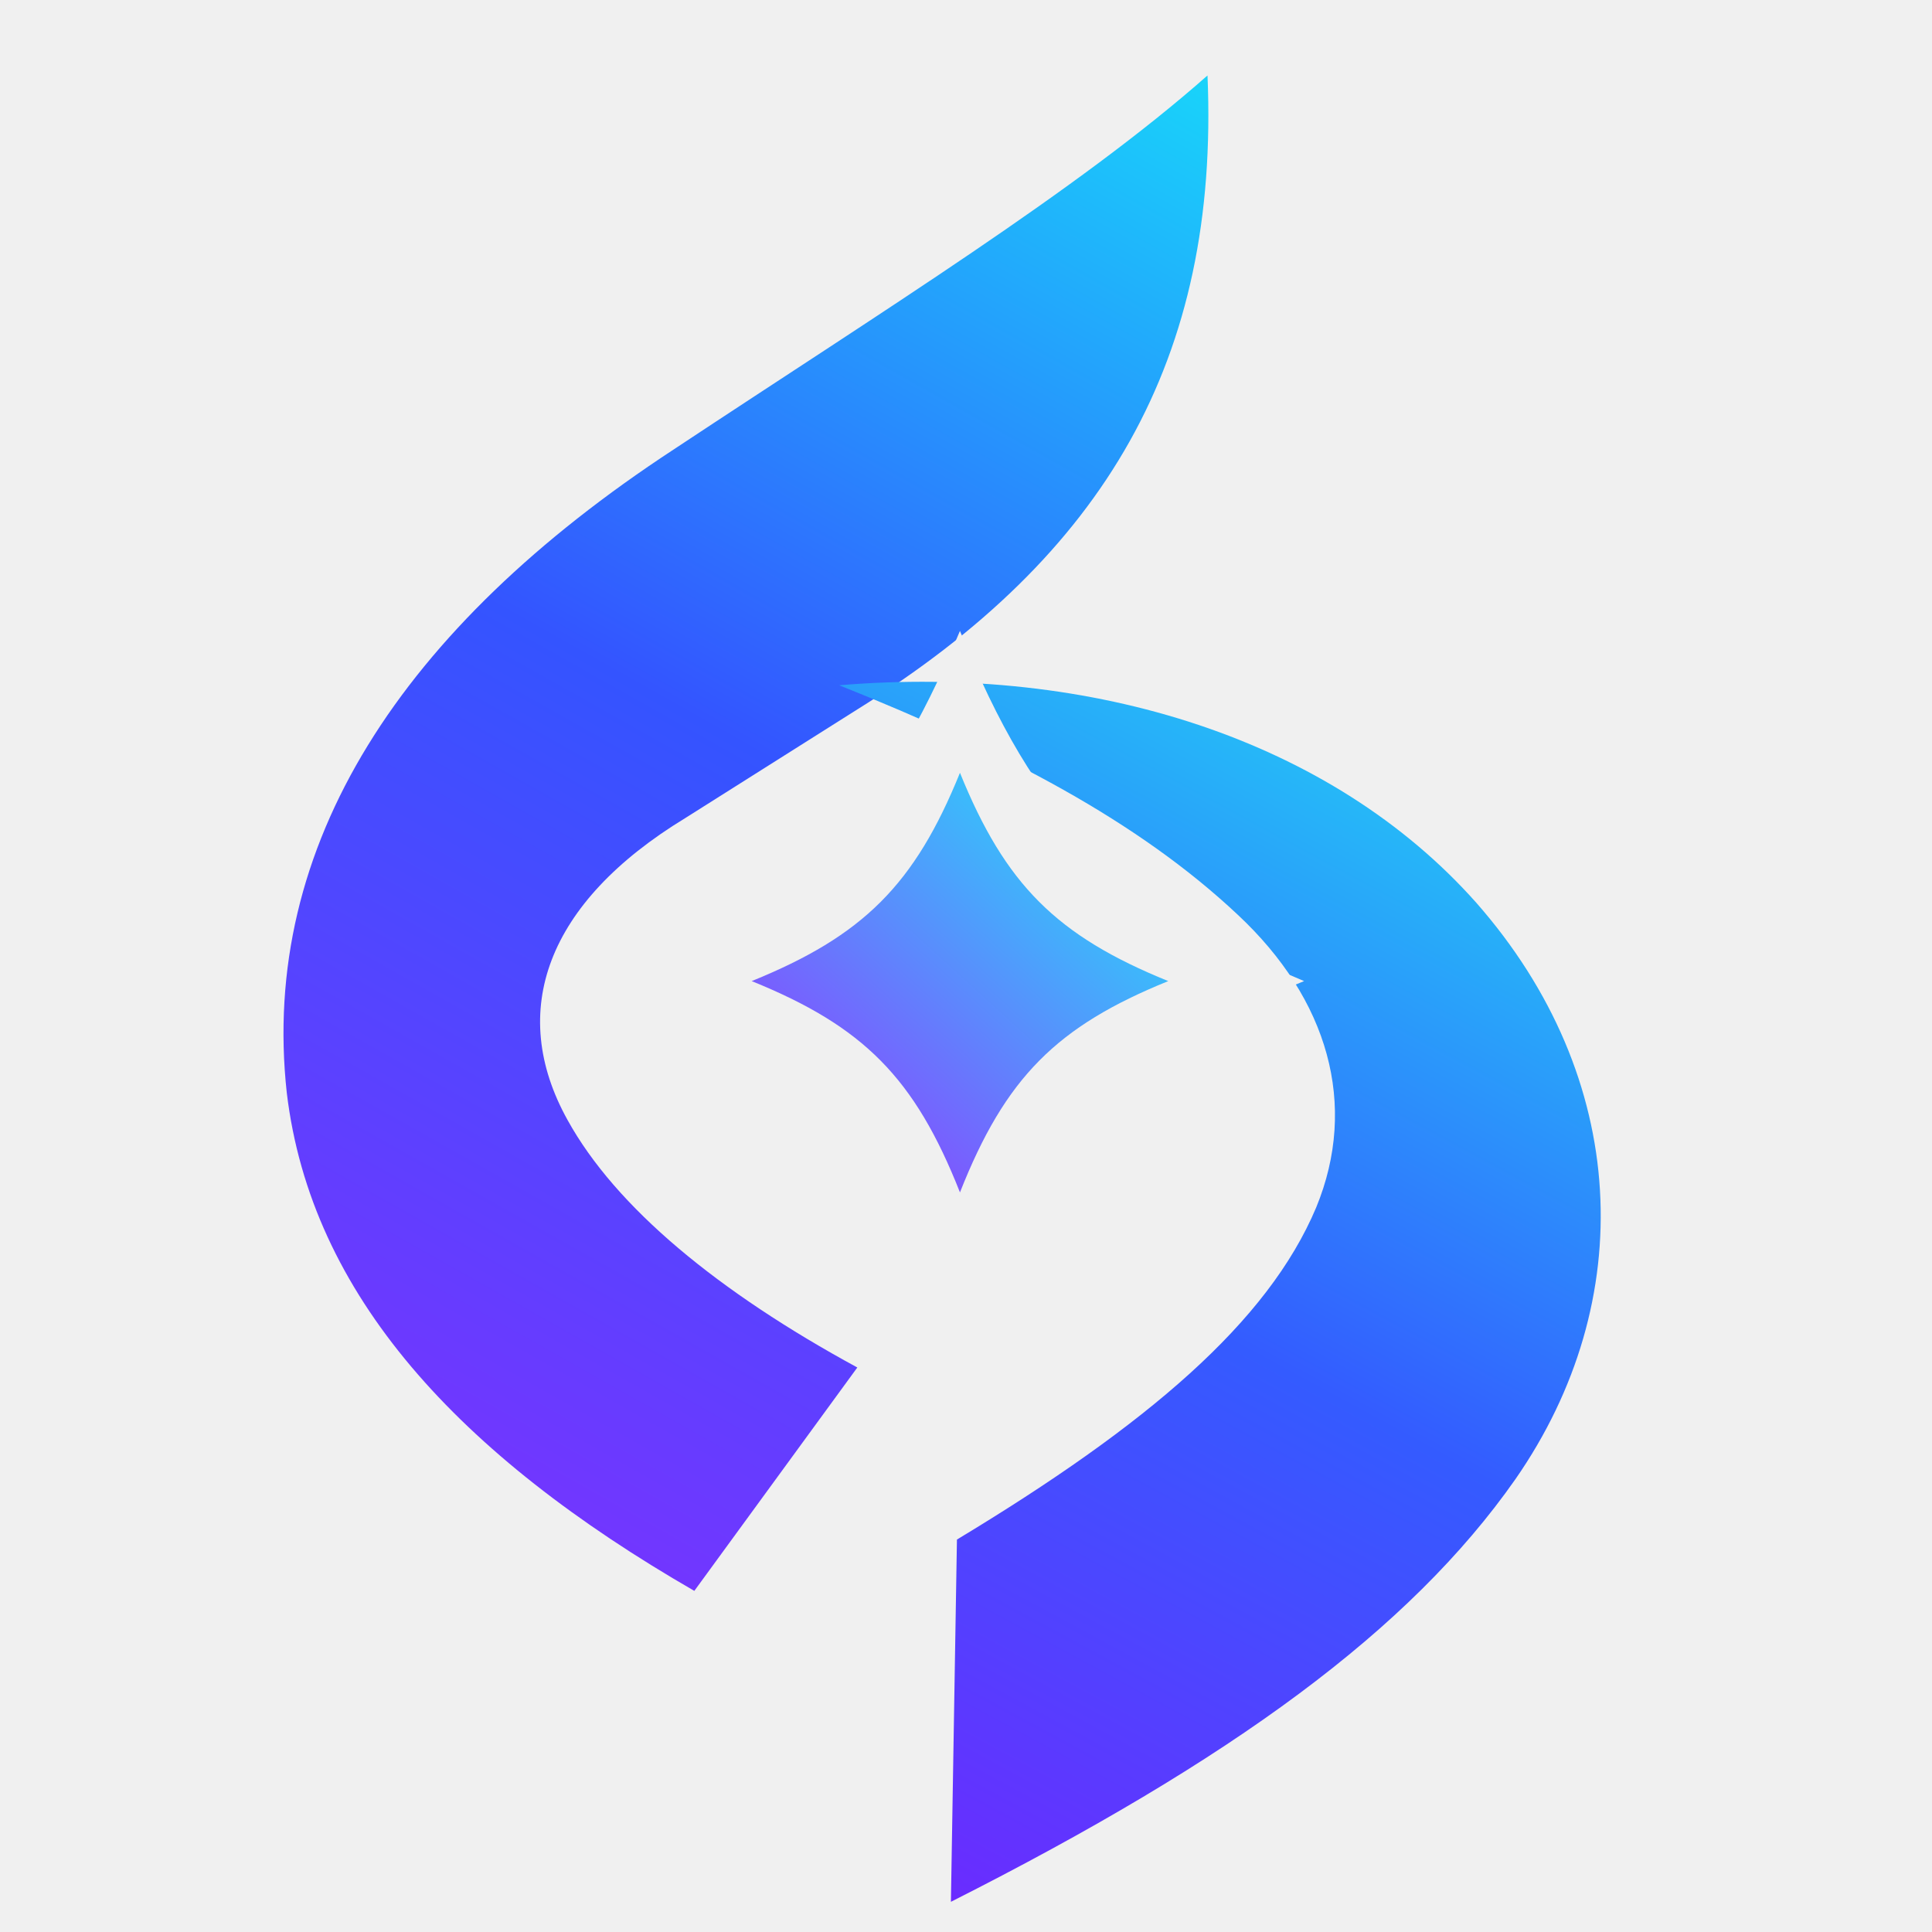
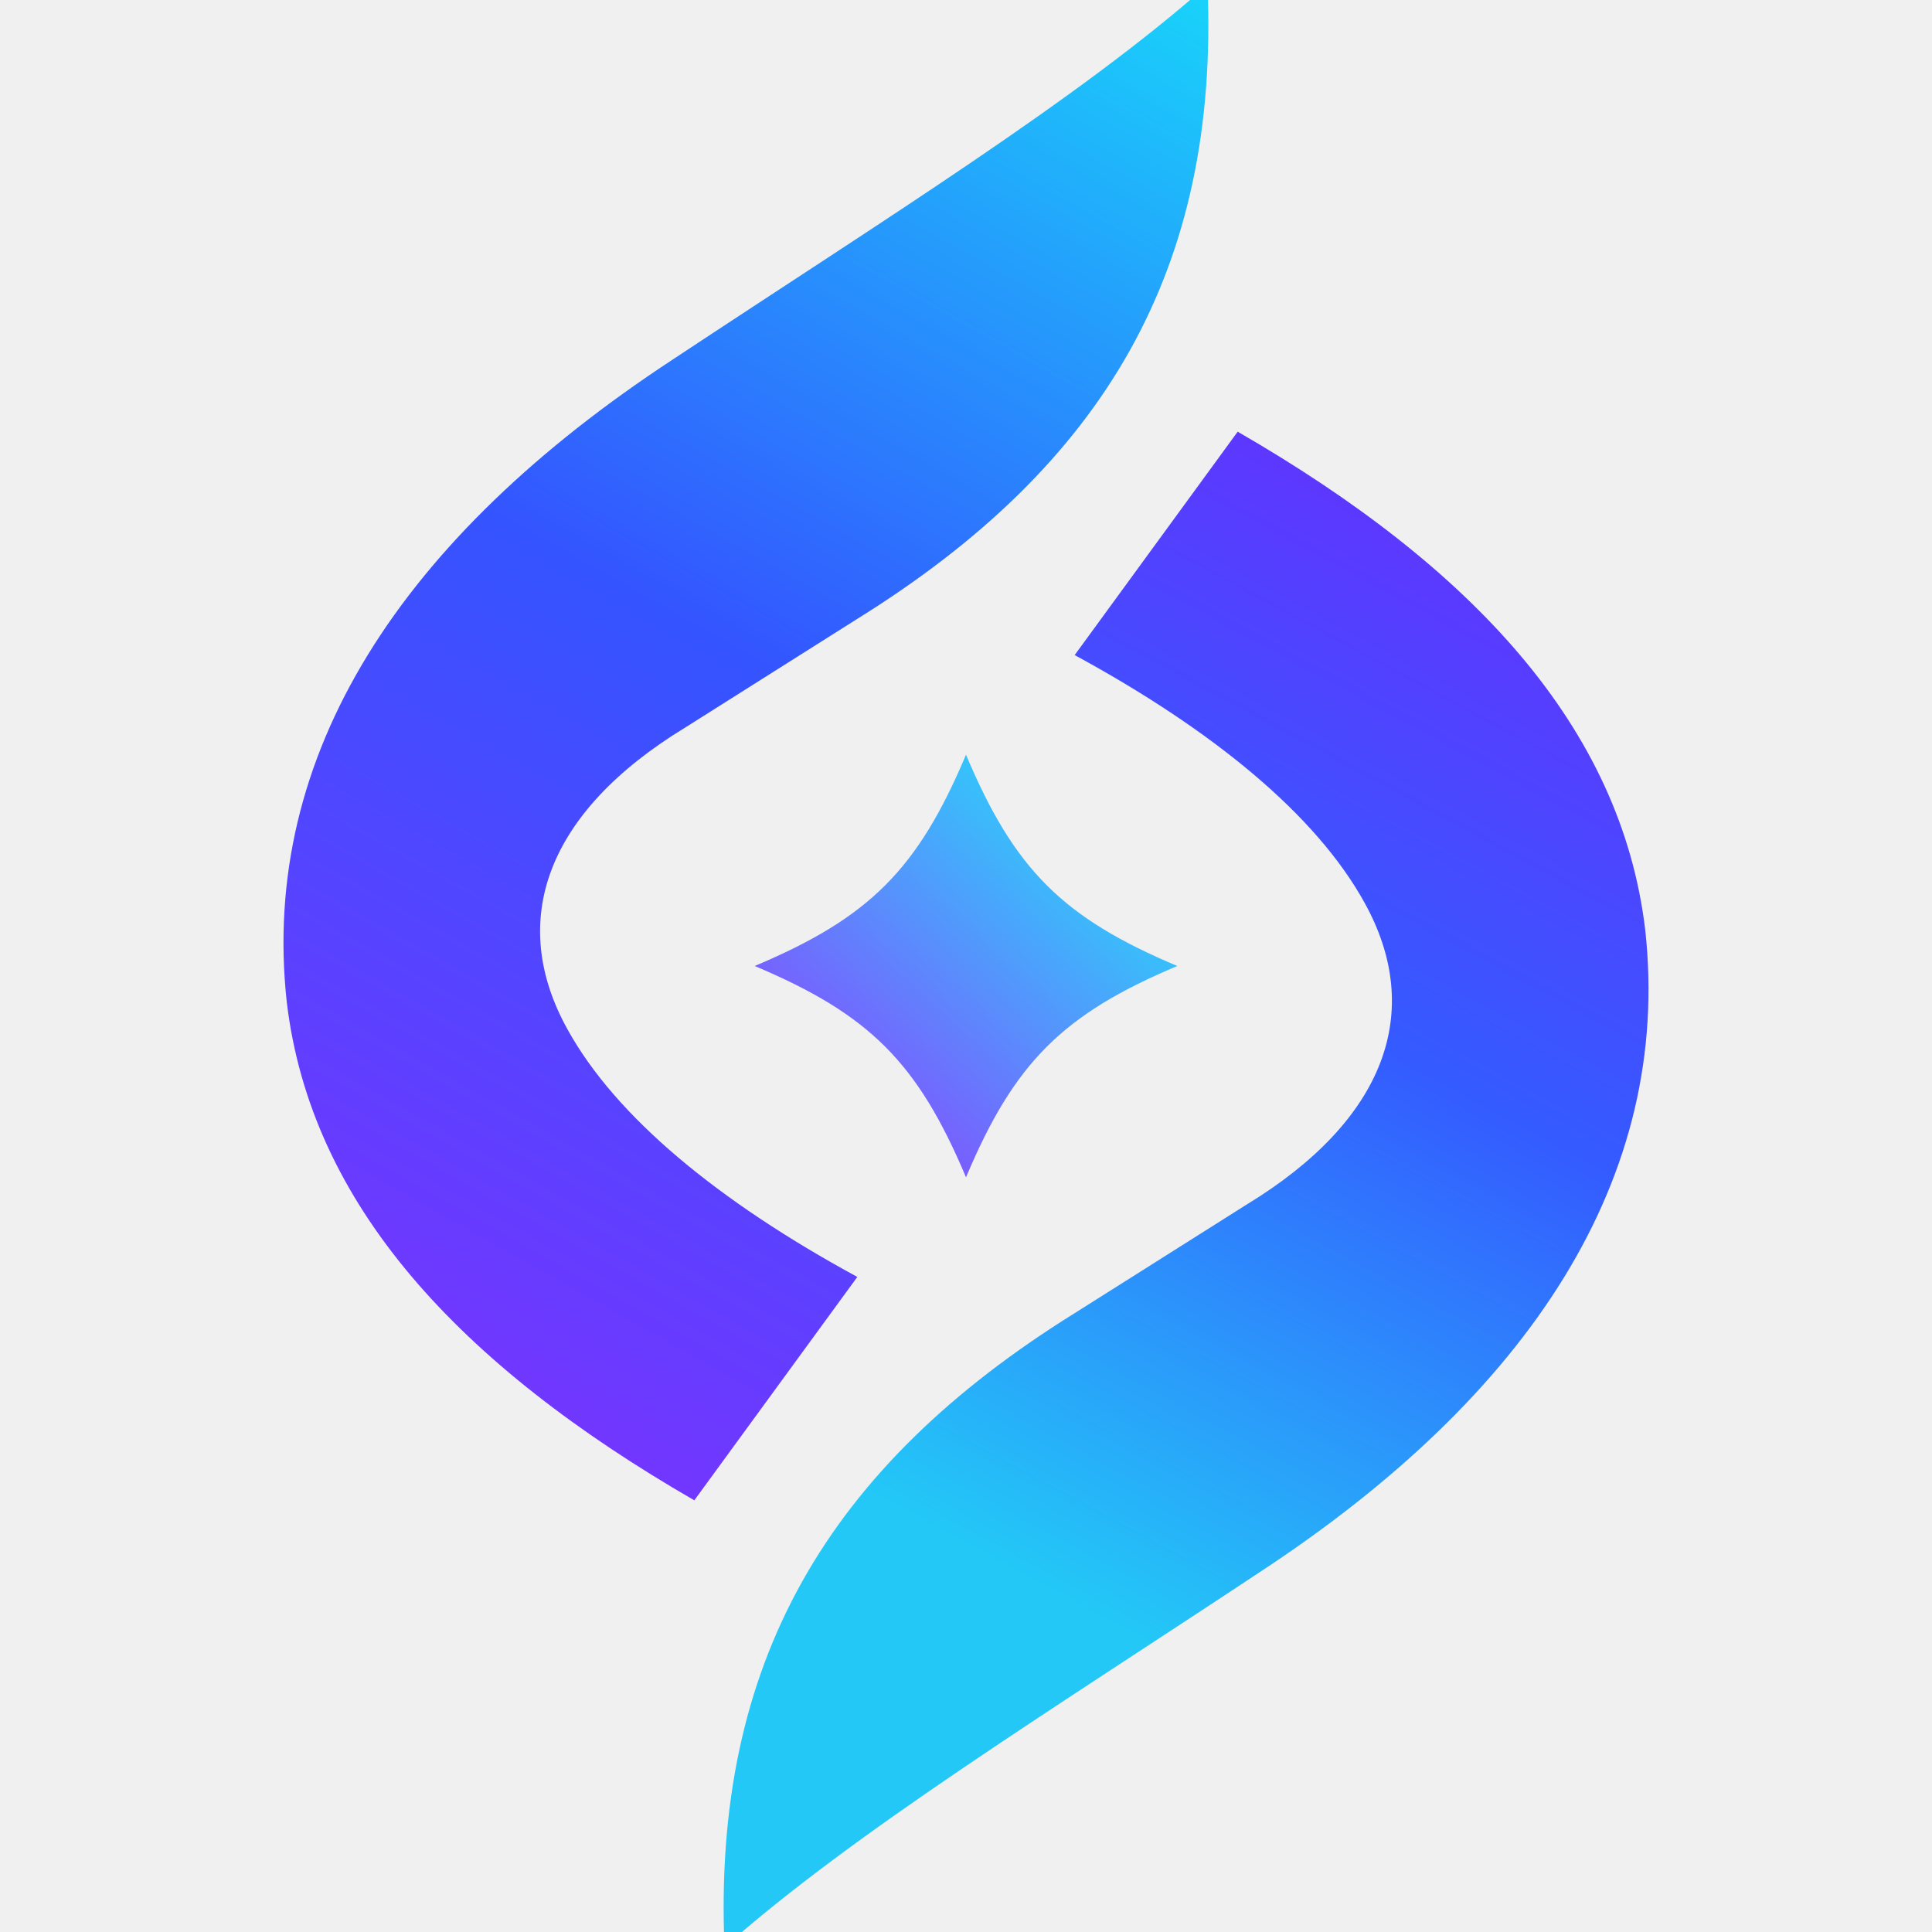
<svg xmlns="http://www.w3.org/2000/svg" viewBox="0 0 64 64" role="img" aria-labelledby="title">
  <defs>
    <linearGradient id="ribbon-a" x1="13" y1="51" x2="40" y2="3" gradientUnits="userSpaceOnUse">
      <stop stop-color="#7A32FF" />
      <stop offset=".52" stop-color="#3454FF" />
      <stop offset="1" stop-color="#19D2FA" />
    </linearGradient>
    <linearGradient id="ribbon-b" x1="49" y1="25" x2="29" y2="62" gradientUnits="userSpaceOnUse">
      <stop stop-color="#23C8F7" />
      <stop offset=".5" stop-color="#345BFF" />
      <stop offset="1" stop-color="#6B2BFF" />
    </linearGradient>
    <linearGradient id="core" x1="27" y1="38" x2="37" y2="27" gradientUnits="userSpaceOnUse">
      <stop stop-color="#8A44FF" />
      <stop offset="1" stop-color="#29D6FA" />
    </linearGradient>
    <mask id="core-cutout" maskUnits="userSpaceOnUse" x="0" y="0" width="64" height="64">
      <rect width="64" height="64" fill="#fff" />
-       <path d="M31.8 20.9c2.5 6.2 5.2 9 11.4 11.6-6.2 2.5-8.9 5.4-11.4 11.6-2.6-6.2-5.3-9.1-11.5-11.6 6.2-2.6 8.9-5.4 11.5-11.6Z" fill="#000" />
+       <path d="M32 20.5C34.6 26.7 37.3 29.4 43.5 32c-6.2 2.6-8.9 5.3-11.5 11.5-2.6-6.2-5.3-8.9-11.5-11.5 6.2-2.6 8.9-5.3 11.5-11.5Z" fill="#000" />
    </mask>
  </defs>
  <g mask="url(#core-cutout)">
-     <path fill="url(#ribbon-a)" d="M40 2.5c.4 9.4-3.4 15.9-11.6 21l-5.7 3.6c-4.6 2.8-5.9 6.4-3.9 10 1.6 2.9 5 5.7 9.6 8.2L23 52.7c-7.8-4.5-12.7-9.8-13.5-16.5-.9-8.2 3.8-15.4 12.8-21.3C29.4 10.2 35.7 6.3 40 2.5Z" />
-     <path fill="url(#ribbon-b)" d="M27.8 22.7c8.4-.7 16.3 1.8 21.1 7.2 5.1 5.8 5.4 13.2 1.3 19.1-3.5 5-9.4 9.3-18.7 14l.2-12c6.3-3.8 10.3-7.2 11.9-11 1.4-3.4.4-6.9-2.6-9.7-3.3-3.1-7.7-5.4-13.2-7.6Z" />
+     <path fill="url(#ribbon-a)" transform="translate(0 -3)" d="M40 2.5c.4 9.4-3.4 15.9-11.6 21l-5.7 3.6c-4.6 2.8-5.9 6.4-3.9 10 1.6 2.9 5 5.7 9.6 8.2L23 52.7c-7.8-4.5-12.7-9.8-13.5-16.5-.9-8.2 3.8-15.4 12.8-21.3C29.4 10.2 35.7 6.3 40 2.5Z" />
+     <path fill="url(#ribbon-b)" transform="translate(0 3) rotate(180 32 32)" d="M40 2.5c.4 9.4-3.4 15.9-11.6 21l-5.7 3.6c-4.6 2.8-5.9 6.4-3.9 10 1.6 2.9 5 5.7 9.6 8.2L23 52.7c-7.8-4.5-12.7-9.8-13.5-16.5-.9-8.2 3.8-15.4 12.8-21.3C29.4 10.2 35.7 6.3 40 2.5Z" />
  </g>
-   <path fill="url(#core)" d="M31.8 25.6c1.5 3.7 3.2 5.4 6.9 6.9-3.7 1.5-5.4 3.2-6.9 7-1.5-3.8-3.2-5.5-6.9-7 3.7-1.5 5.4-3.2 6.9-6.9Z" />
+   <path fill="url(#core)" d="M32 25c1.6 3.8 3.2 5.4 7 7-3.8 1.6-5.4 3.2-7 7-1.6-3.8-3.2-5.4-7-7 3.8-1.6 5.4-3.2 7-7Z" />
</svg>
